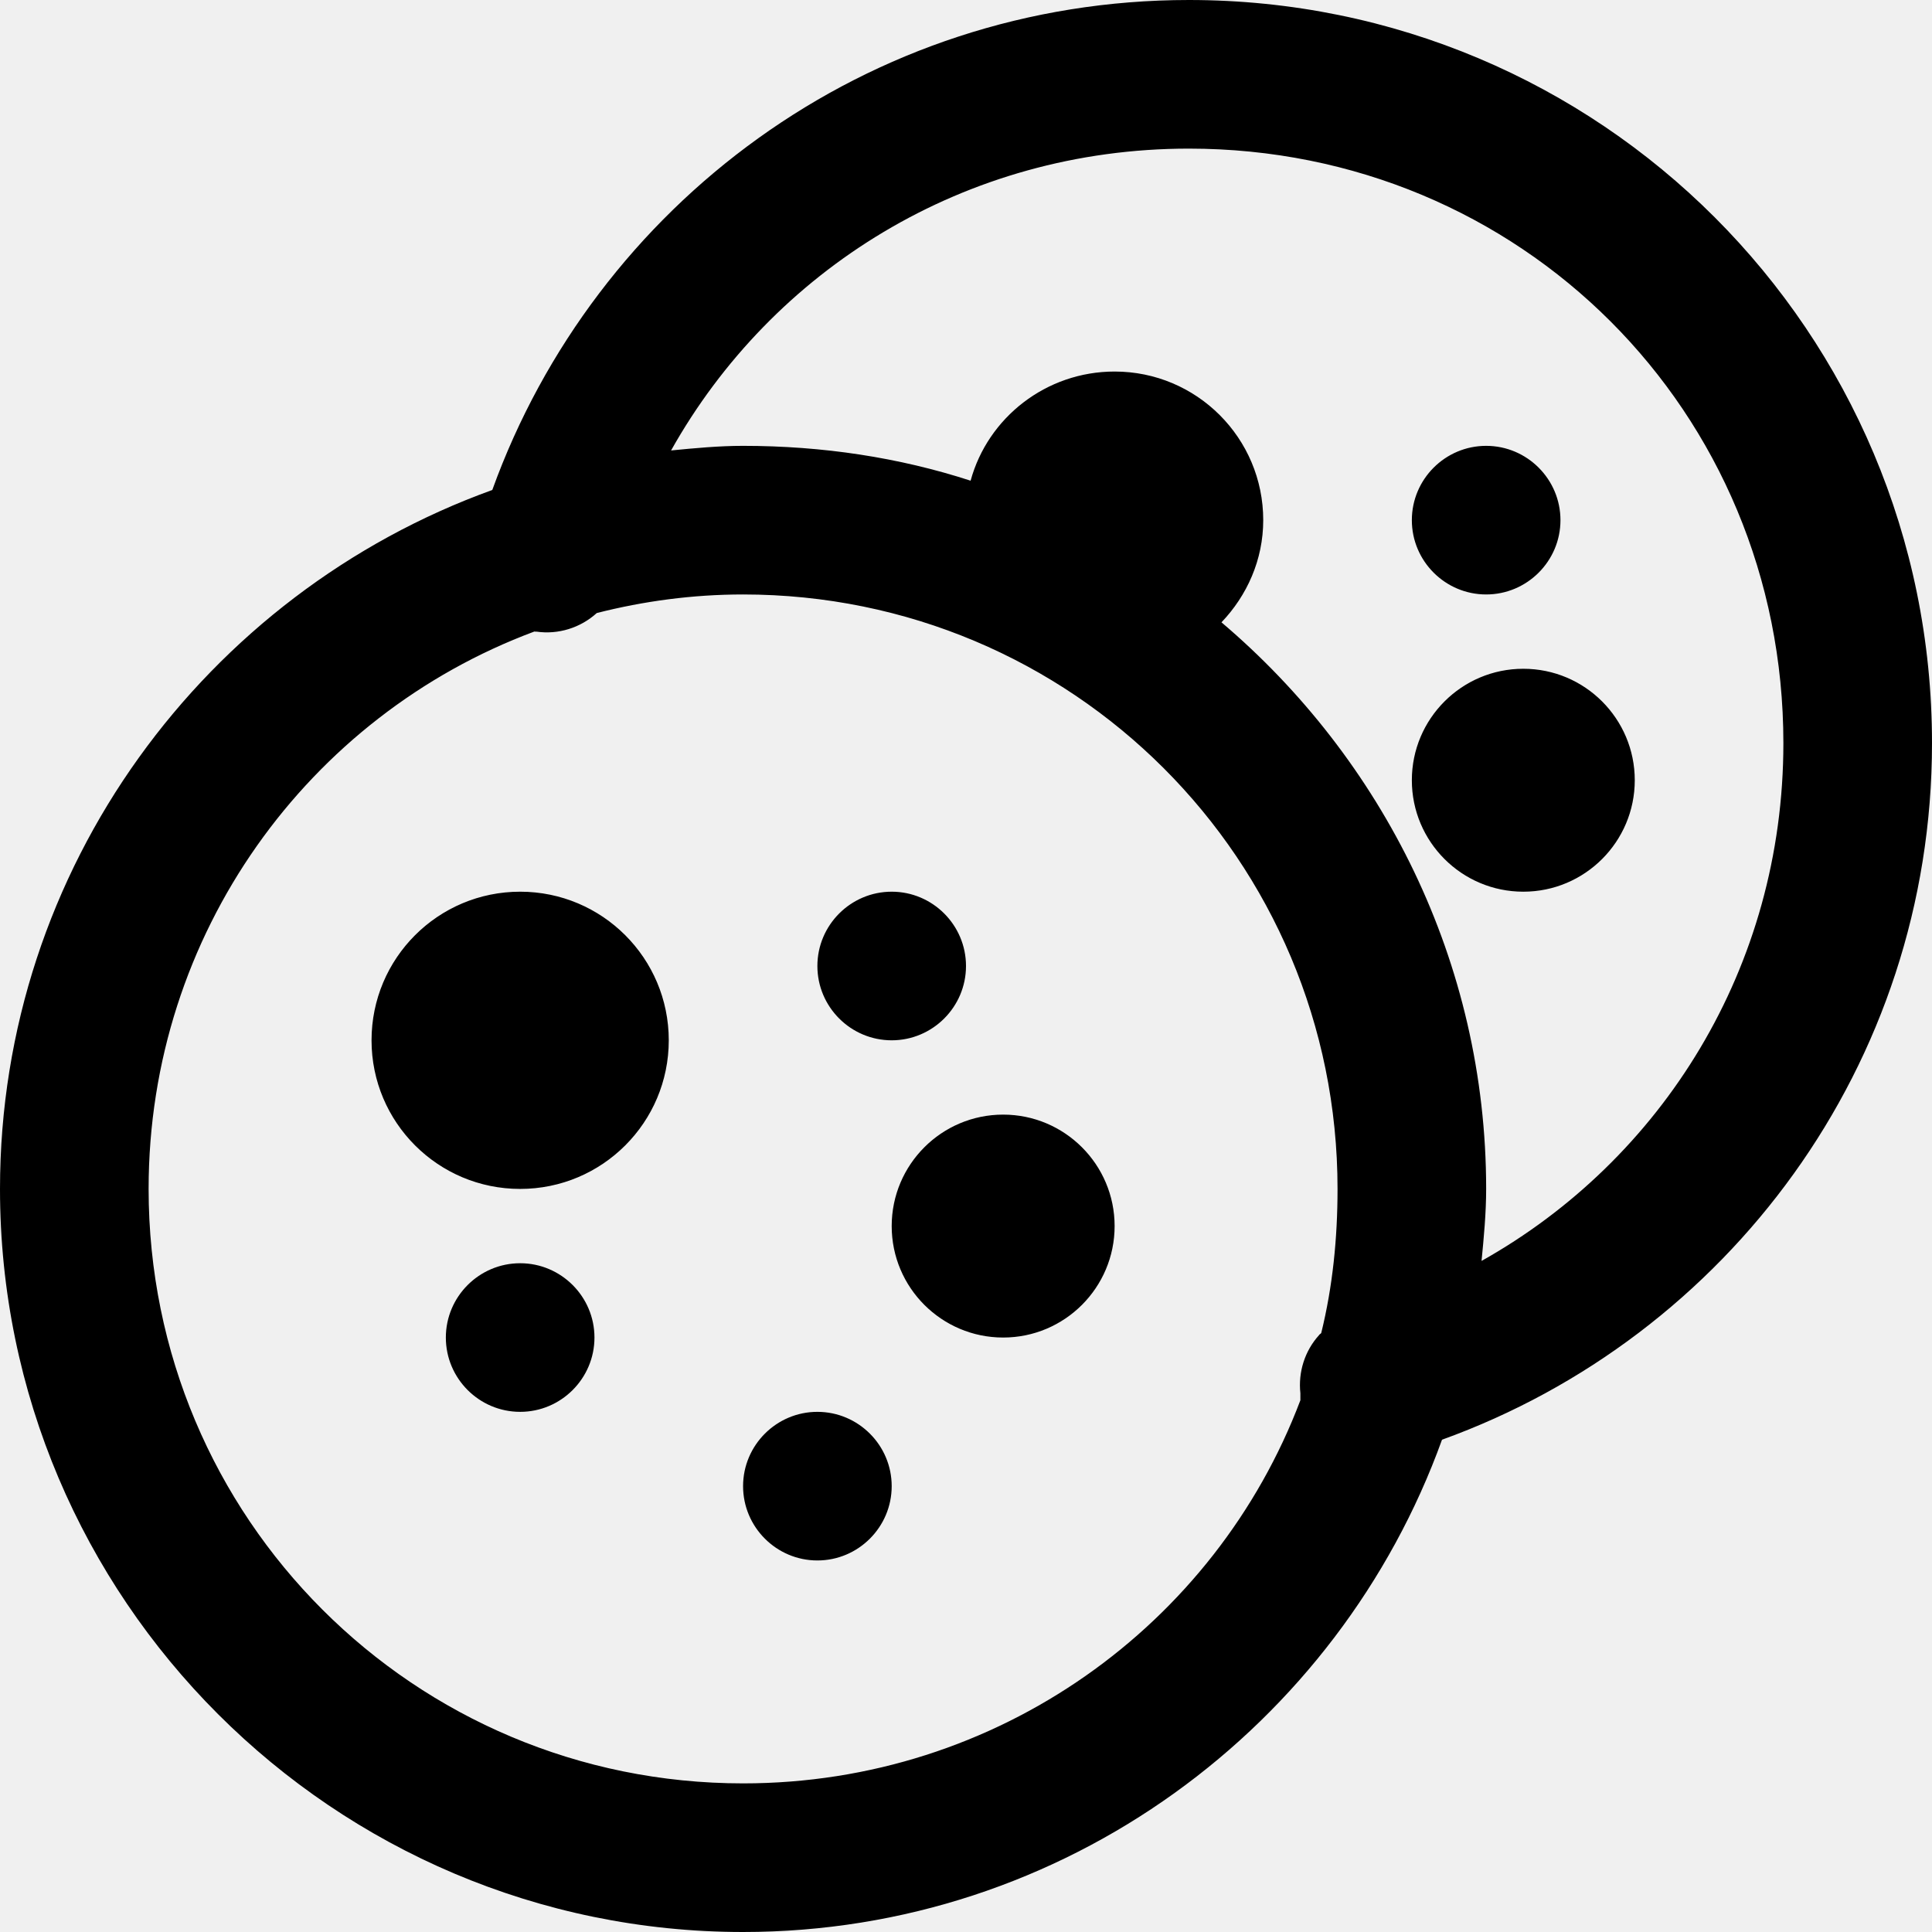
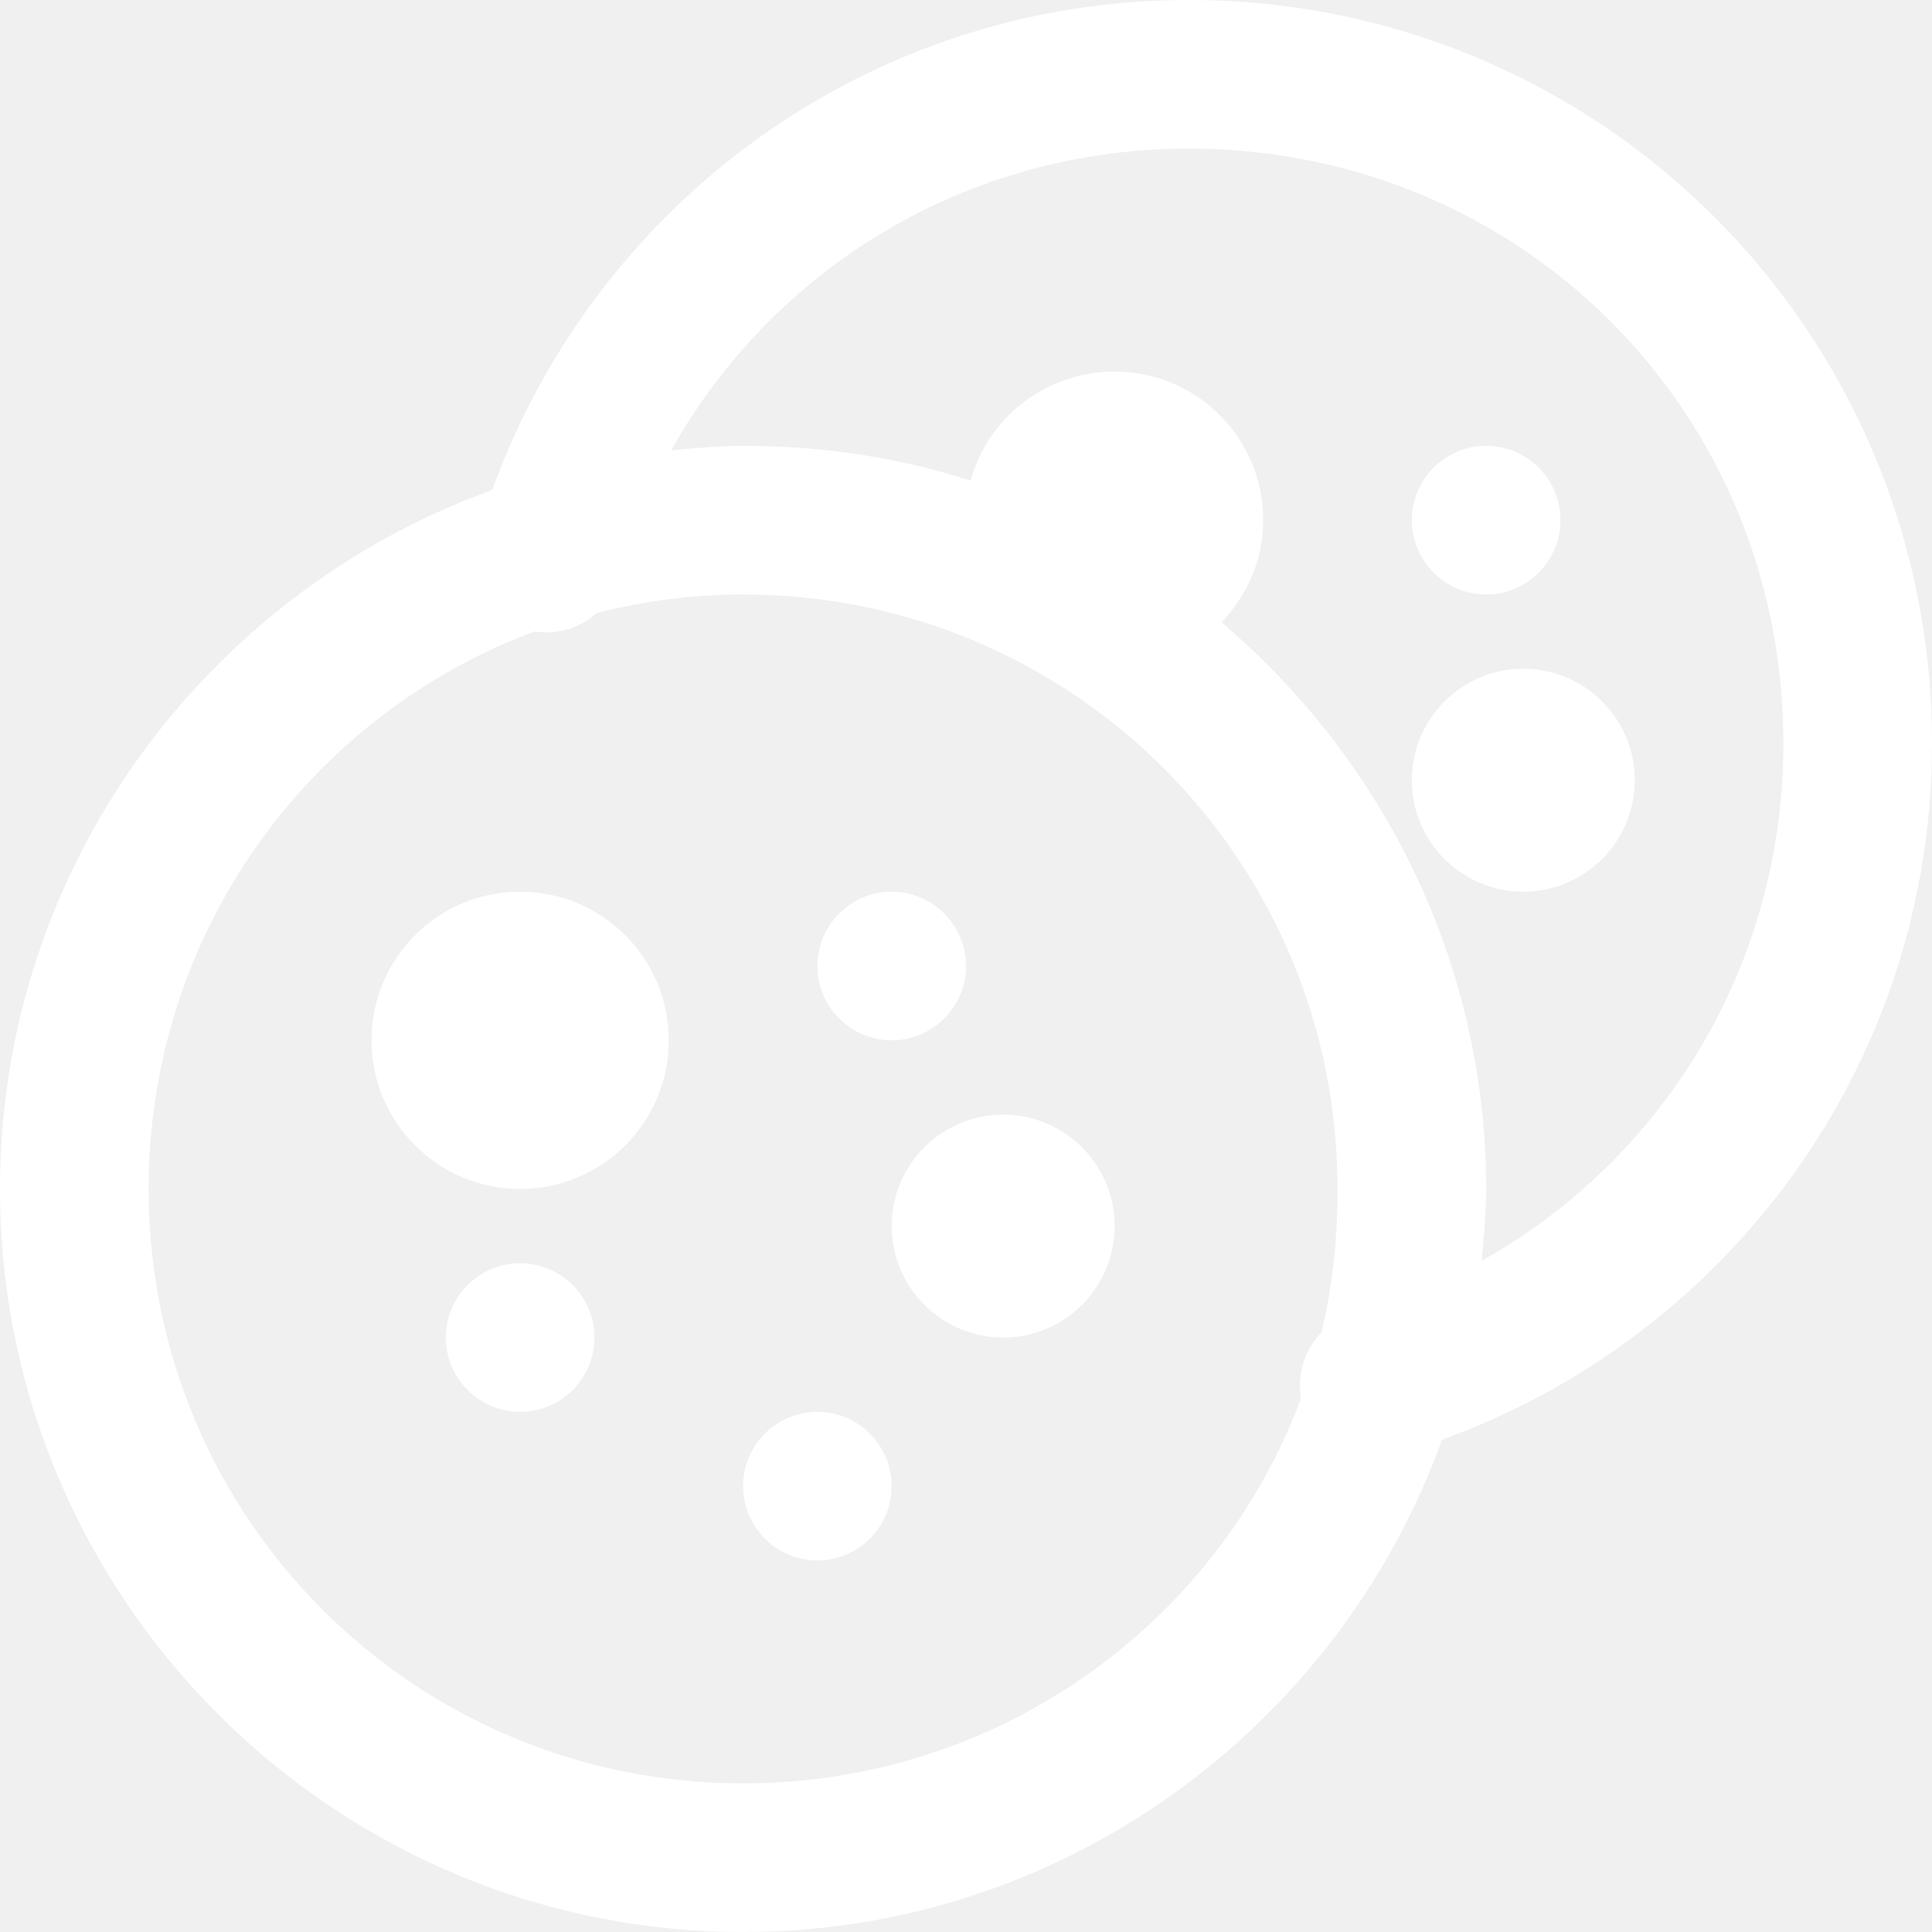
- <svg xmlns="http://www.w3.org/2000/svg" viewBox="0 0 26 26" version="1.1" width="104" height="104" fill="#000000">
+ <svg xmlns="http://www.w3.org/2000/svg" viewBox="0 0 26 26" version="1.1" width="104" height="104" fill="#ffffff">
  <g id="surface1">
    <path style=" " d="M 16 0 C 11.664 0 8.008 2.762 6.625 6.594 C 2.773 7.984 0 11.676 0 16 C 0 21.512 4.488 26 10 26 C 14.324 26 18.016 23.227 19.406 19.375 C 23.238 17.992 26 14.336 26 10 C 26 4.465 21.535 0 16 0 Z M 16 2 C 20.465 2 24 5.535 24 10 C 24 13.023 22.363 15.609 19.938 16.969 C 19.969 16.652 20 16.324 20 16 C 20 12.945 18.602 10.211 16.438 8.375 C 16.781 8.016 17 7.535 17 7 C 17 5.895 16.105 5 15 5 C 14.078 5 13.293 5.621 13.062 6.469 C 12.098 6.156 11.07 6 10 6 C 9.676 6 9.348 6.031 9.031 6.062 C 10.391 3.637 12.977 2 16 2 Z M 20 6 C 19.449 6 19 6.449 19 7 C 19 7.551 19.449 8 20 8 C 20.551 8 21 7.551 21 7 C 21 6.449 20.551 6 20 6 Z M 10 8 C 14.43 8 18 11.57 18 16 C 18 16.668 17.934 17.316 17.781 17.938 C 17.777 17.949 17.754 17.957 17.75 17.969 C 17.559 18.18 17.469 18.465 17.5 18.75 C 17.5 18.781 17.5 18.812 17.5 18.844 C 16.359 21.863 13.43 24 10 24 C 5.57 24 2 20.43 2 16 C 2 12.562 4.152 9.633 7.188 8.5 C 7.195 8.496 7.211 8.504 7.219 8.5 C 7.512 8.543 7.812 8.449 8.031 8.25 C 8.66 8.09 9.32 8 10 8 Z M 20.5 9 C 19.672 9 19 9.672 19 10.5 C 19 11.328 19.672 12 20.5 12 C 21.328 12 22 11.328 22 10.5 C 22 9.672 21.328 9 20.5 9 Z M 7 12 C 5.895 12 5 12.895 5 14 C 5 15.105 5.895 16 7 16 C 8.105 16 9 15.105 9 14 C 9 12.895 8.105 12 7 12 Z M 12 12 C 11.449 12 11 12.449 11 13 C 11 13.551 11.449 14 12 14 C 12.551 14 13 13.551 13 13 C 13 12.449 12.551 12 12 12 Z M 13.5 15 C 12.672 15 12 15.672 12 16.5 C 12 17.328 12.672 18 13.5 18 C 14.328 18 15 17.328 15 16.5 C 15 15.672 14.328 15 13.5 15 Z M 7 17 C 6.449 17 6 17.449 6 18 C 6 18.551 6.449 19 7 19 C 7.551 19 8 18.551 8 18 C 8 17.449 7.551 17 7 17 Z M 11 19 C 10.449 19 10 19.449 10 20 C 10 20.551 10.449 21 11 21 C 11.551 21 12 20.551 12 20 C 12 19.449 11.551 19 11 19 Z " />
  </g>
</svg>
